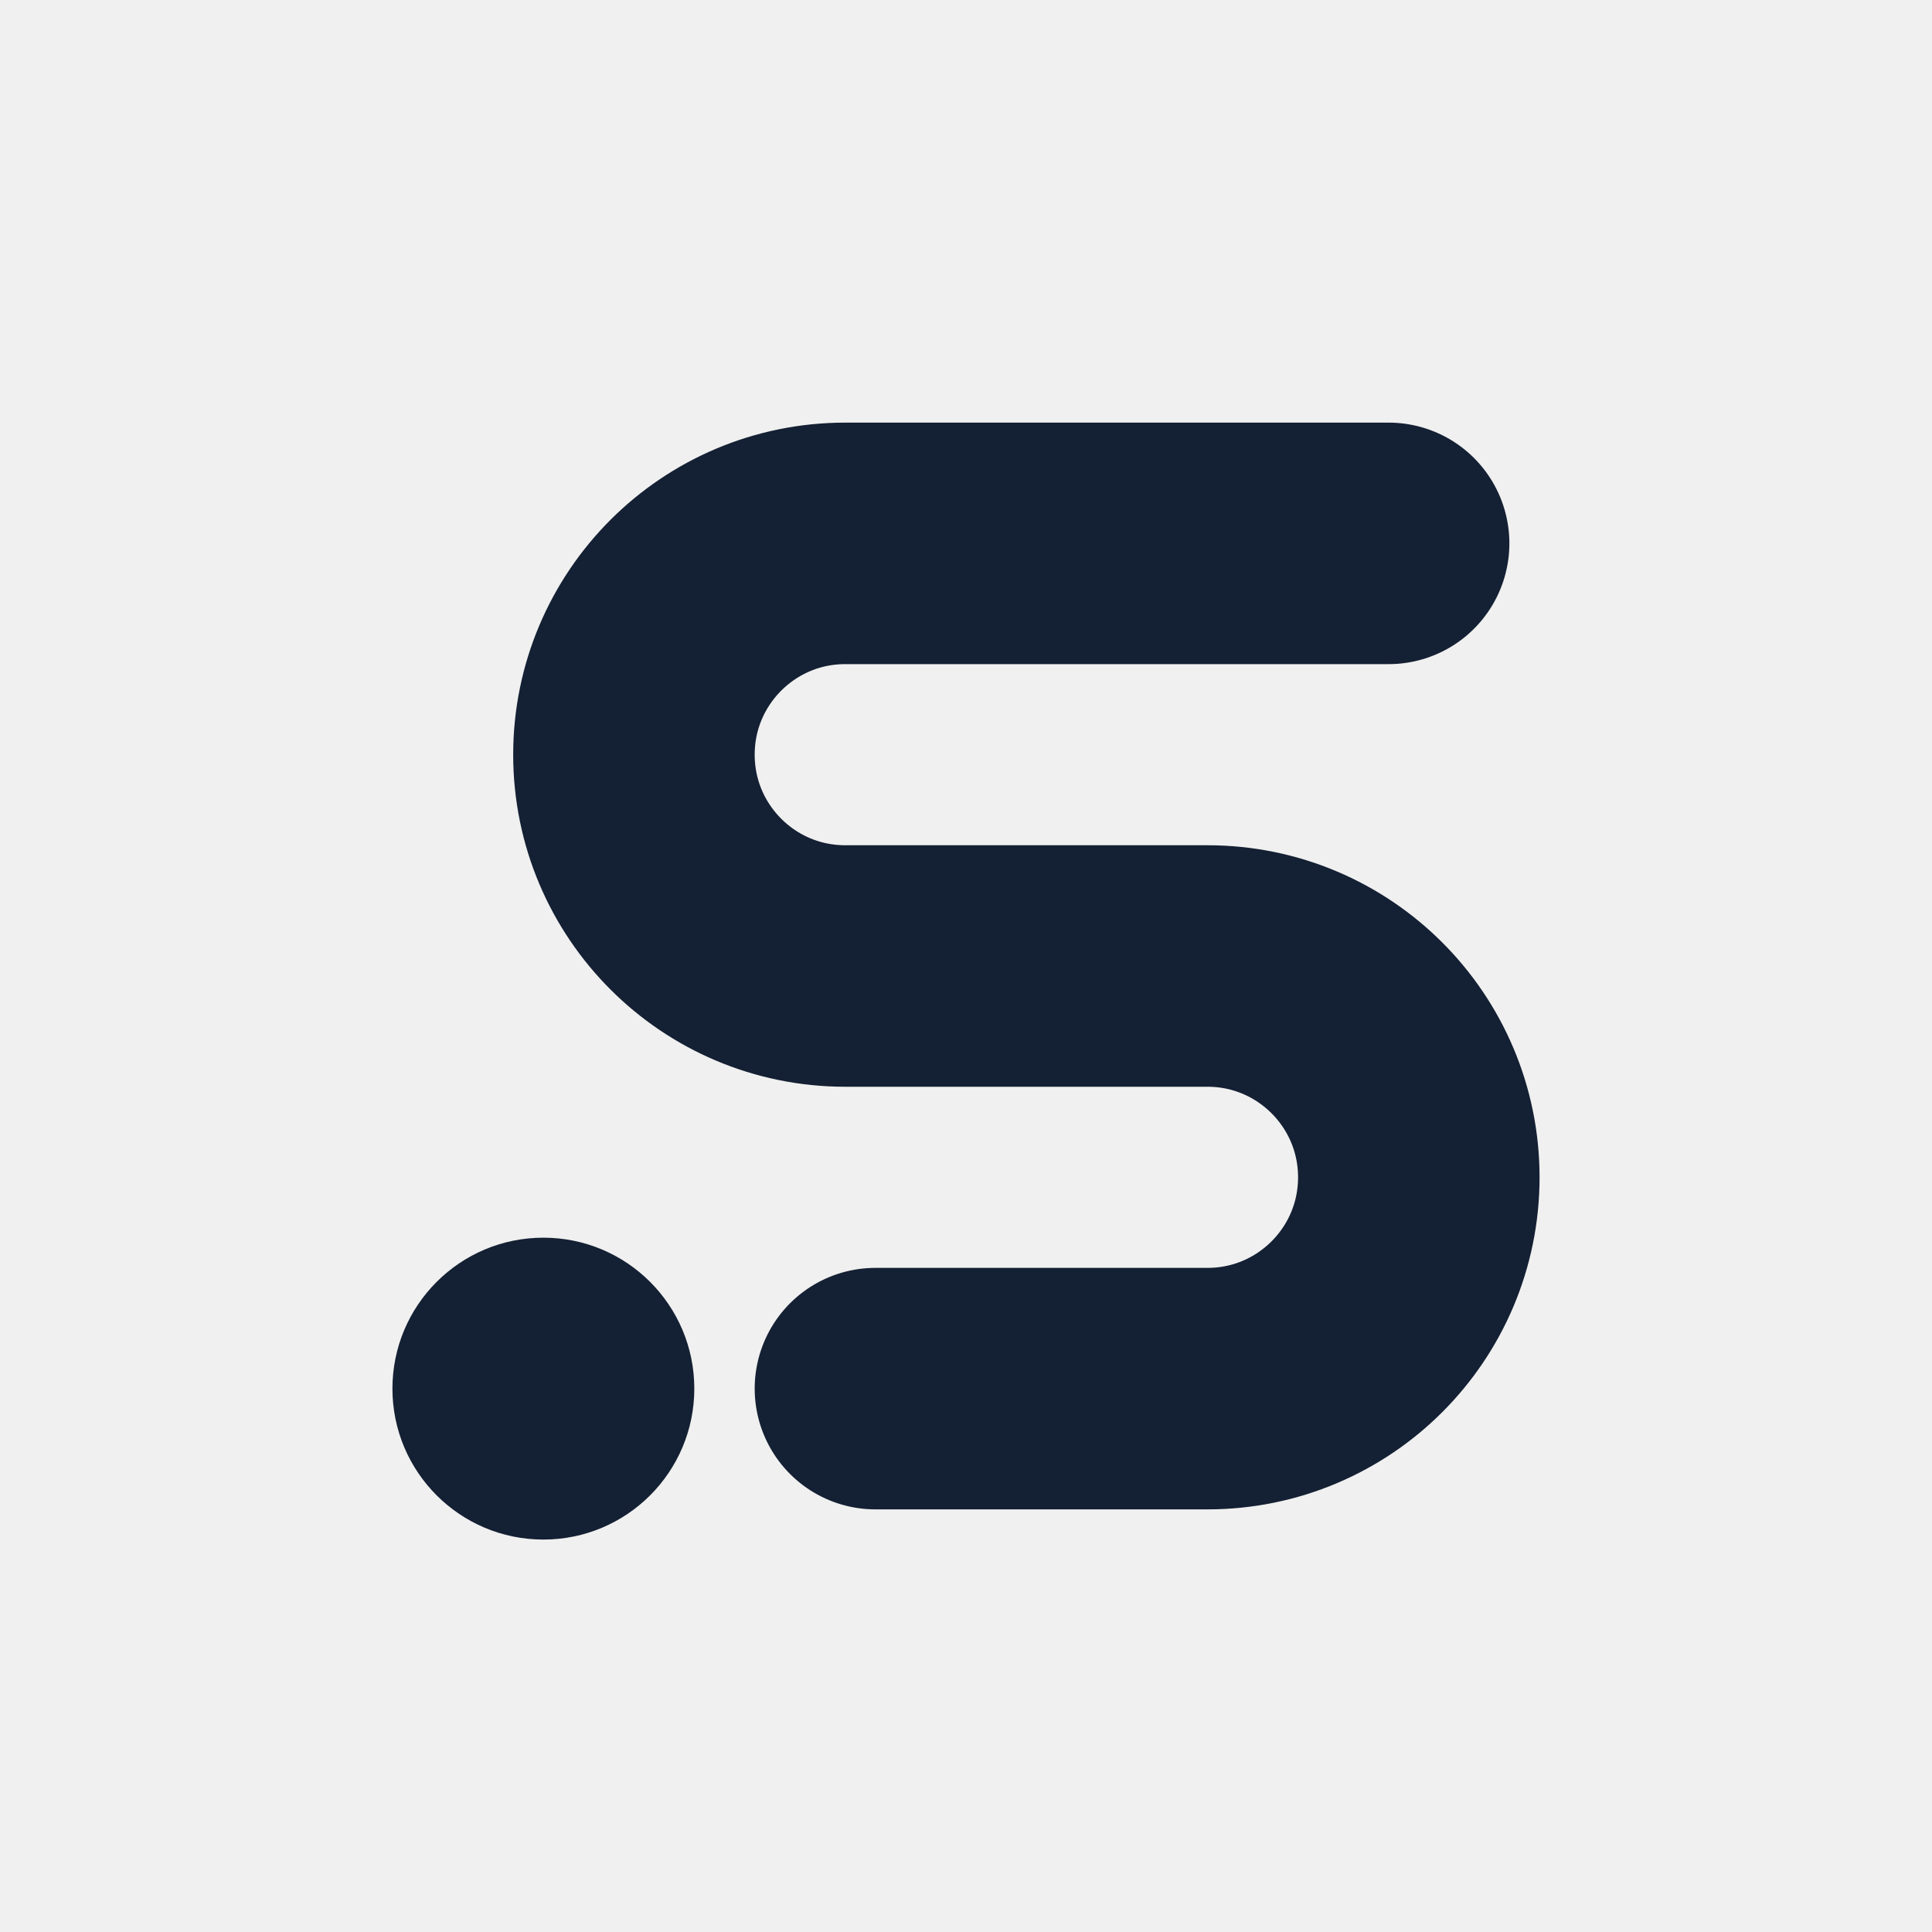
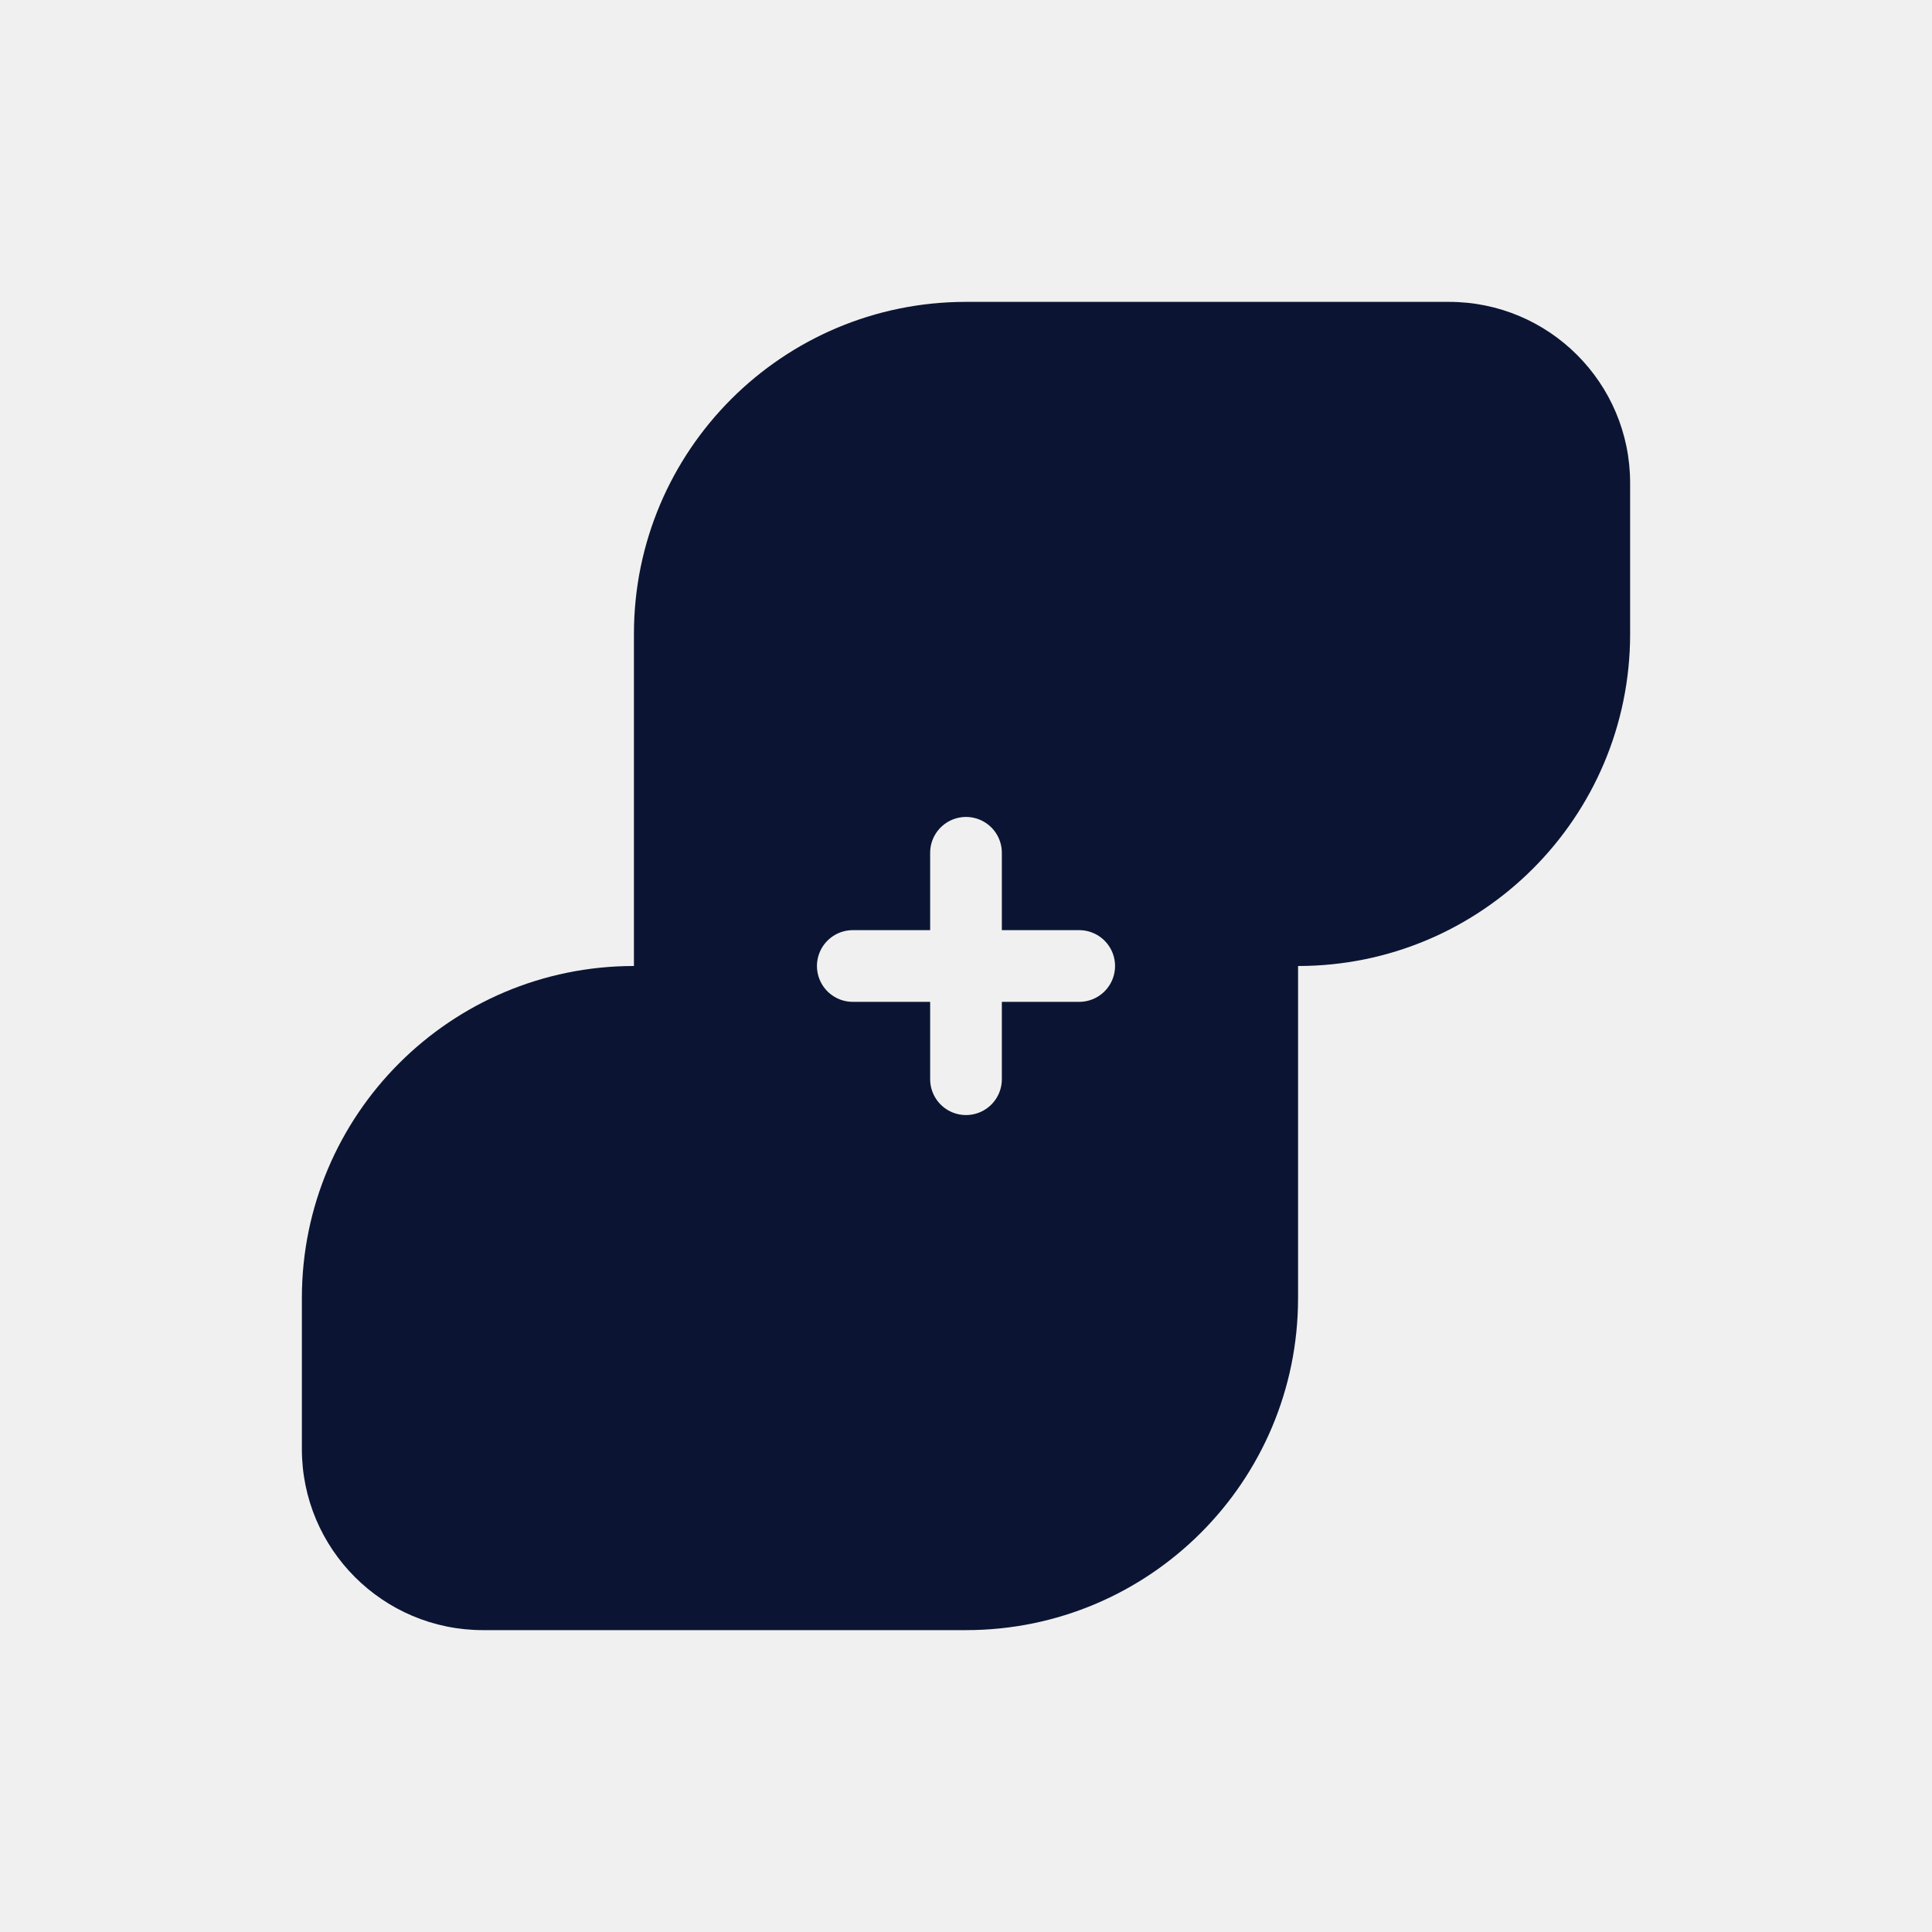
- <svg xmlns="http://www.w3.org/2000/svg" width="512" height="512" viewBox="0 0 512 512" role="img" aria-label="Saxlem">
-   <g transform="translate(0 0) scale(1.0)">
-     <path d="M368 144 H224 A56 56 0 0 0 224 256 H320 A56 56 0 0 1 320 368 H232" fill="none" stroke="#142033" stroke-width="64" stroke-linecap="round" stroke-linejoin="round" />
-     <circle cx="144" cy="368" r="40" fill="#142033" />
+ <svg xmlns="http://www.w3.org/2000/svg" width="512" height="512" viewBox="0 0 512.00 512.00" role="img" aria-label="Saxlem">
+   <defs>
+     <linearGradient id="at" x1="0" y1="0" x2="1" y2="1">
+       <stop offset="0" stop-color="#0B1533" />
+       <stop offset="1" stop-color="#0B1533" />
+     </linearGradient>
+     <linearGradient id="ab" x1="0" y1="0" x2="1" y2="1">
+       <stop offset="0" stop-color="#0B1533" />
+       <stop offset="1" stop-color="#0B1533" />
+     </linearGradient>
+     <mask id="am" maskUnits="userSpaceOnUse" x="0" y="0" width="512" height="512">
+       <rect width="512" height="512" fill="#fff" />
+       <path d="M256 226 V286 M226 256 H286" stroke="#000" stroke-width="19" stroke-linecap="round" />
+     </mask>
+   </defs>
+   <g mask="url(#am)">
+     <path d="M256 80 H384 A48 48 0 0 1 432 128 V168 A88 88 0 0 1 344 256 H168 A0 0 0 0 1 168 256 V168 A88 88 0 0 1 256 80Z" fill="url(#at)" />
+     <path d="M256 432 H128 A48 48 0 0 1 80 384 V344 A88 88 0 0 1 168 256 H344 V344 A88 88 0 0 1 256 432Z" fill="url(#ab)" />
  </g>
</svg>
